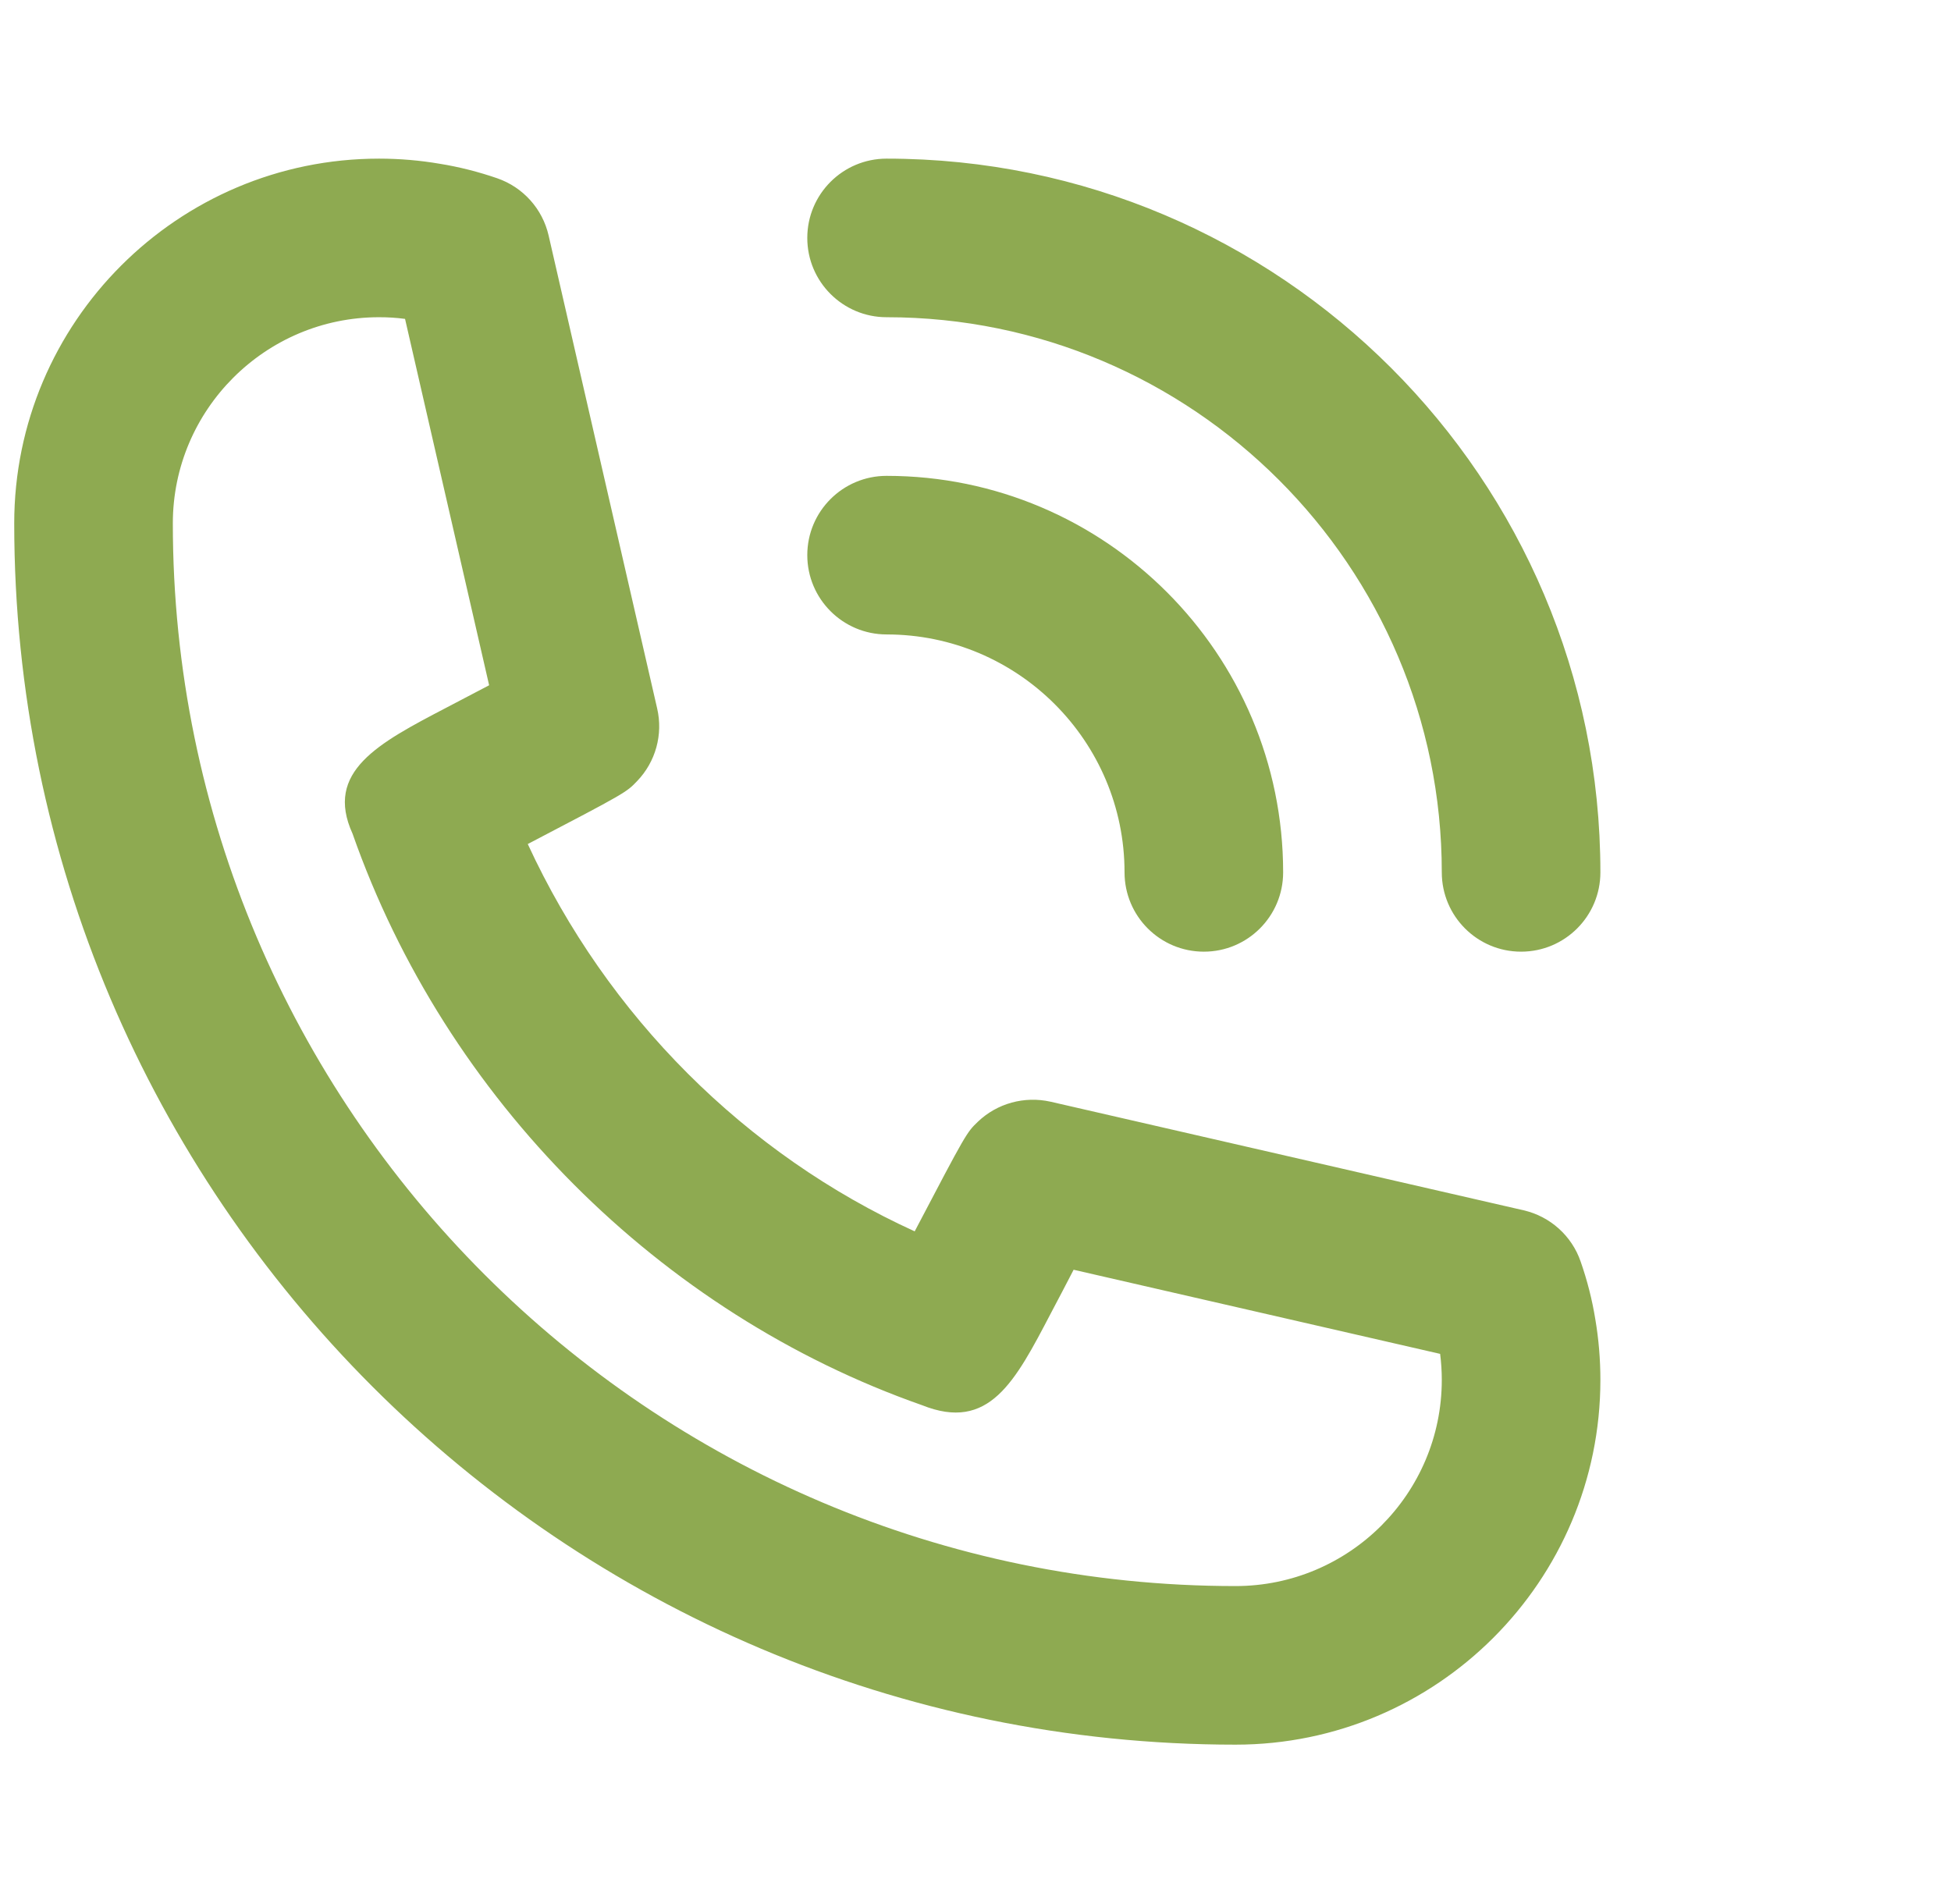
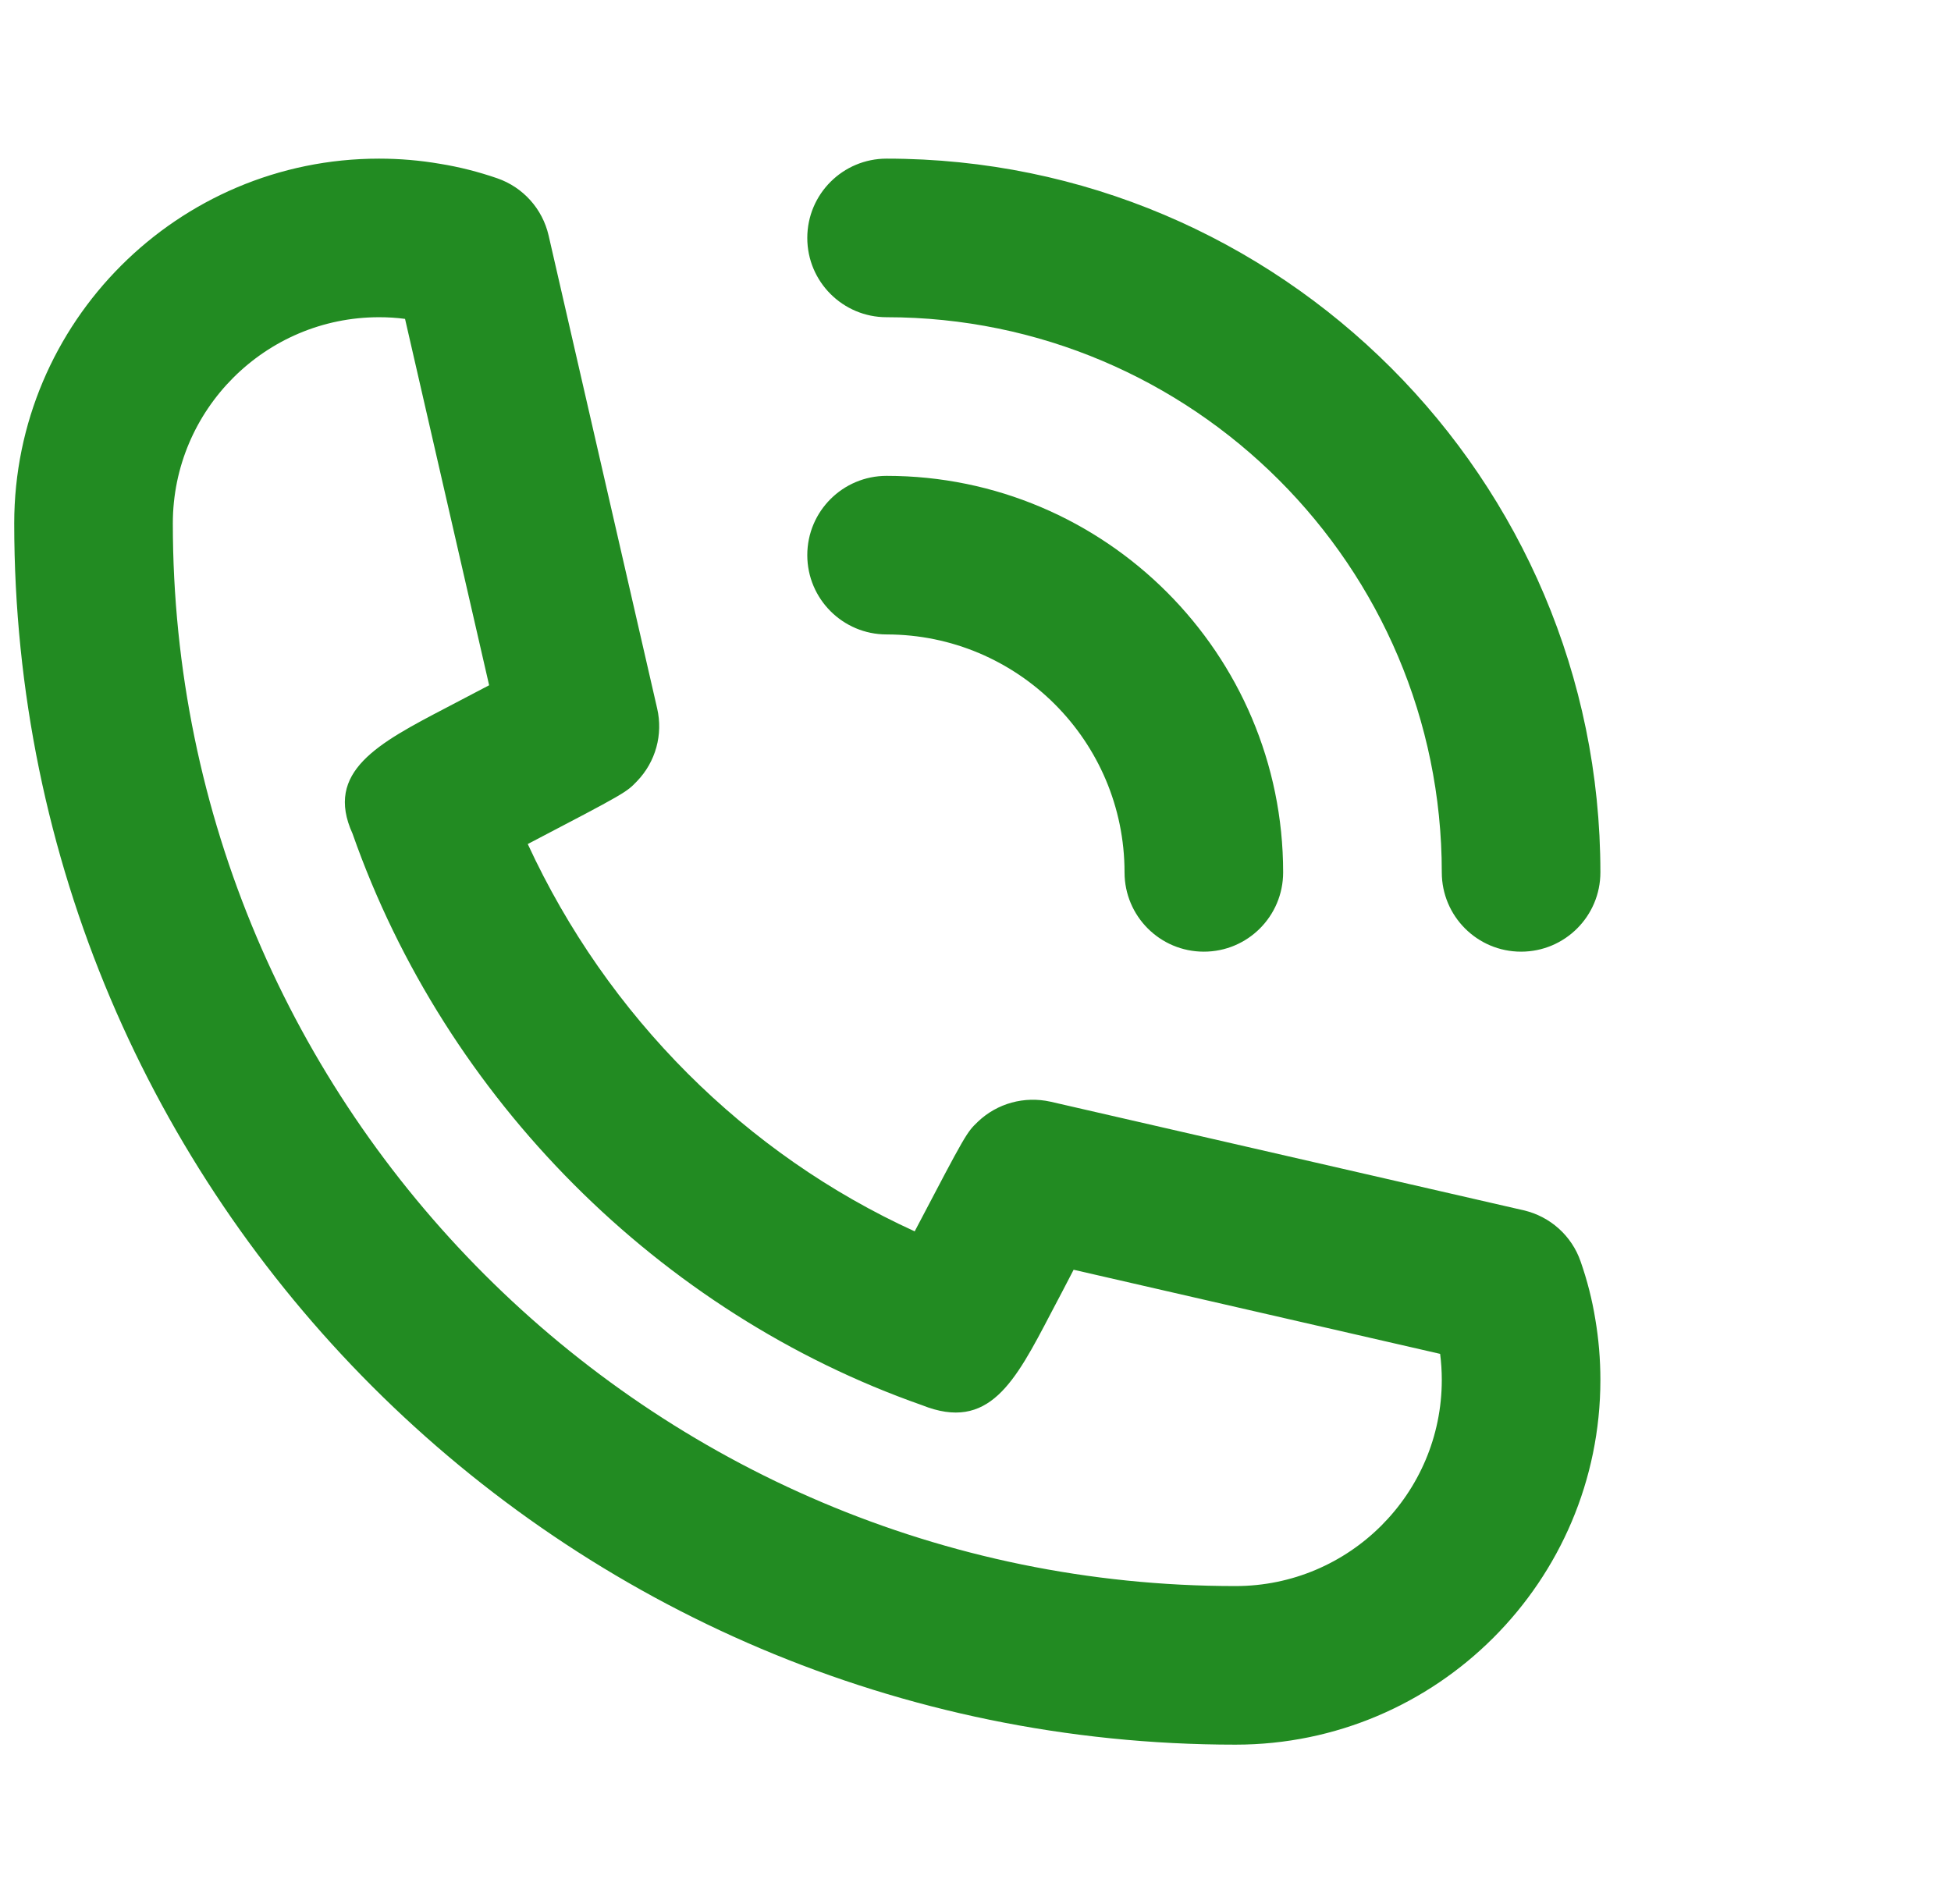
<svg xmlns="http://www.w3.org/2000/svg" width="41" height="40" viewBox="0 0 41 40" fill="none">
  <g id="phone-call">
-     <path id="ð¨ Icon color" fill-rule="evenodd" clip-rule="evenodd" d="M30.299 29.001C30.299 28.816 30.287 28.632 30.264 28.454L22.562 26.686C22.41 26.979 22.244 27.299 22.087 27.594C21.329 29.044 20.785 30.097 19.375 29.532C13.866 27.599 9.367 23.101 7.409 17.522C6.814 16.216 7.947 15.622 9.384 14.871C9.675 14.719 9.99 14.554 10.279 14.402L8.512 6.702C8.327 6.677 8.147 6.667 7.965 6.667C5.577 6.667 3.632 8.611 3.632 10.999C3.632 23.314 13.65 33.334 25.965 33.334C28.355 33.334 30.299 31.391 30.299 29.001ZM33.526 27.731C33.596 28.144 33.632 28.569 33.632 29.001C33.632 33.227 30.194 36.667 25.965 36.667C11.814 36.667 0.299 25.152 0.299 10.999C0.299 6.772 3.737 3.334 7.965 3.334C8.399 3.334 8.827 3.371 9.242 3.442C9.647 3.507 10.056 3.611 10.45 3.747C10.994 3.936 11.4 4.389 11.529 4.949L13.81 14.889C13.937 15.436 13.779 16.011 13.389 16.416C13.162 16.654 13.157 16.659 11.091 17.739C12.764 21.364 15.672 24.261 19.222 25.879C20.307 23.811 20.312 23.804 20.549 23.576C20.956 23.187 21.527 23.032 22.076 23.154L32.016 25.436C32.575 25.564 33.031 25.972 33.217 26.514C33.354 26.906 33.459 27.314 33.526 27.731ZM18.632 6.667C25.064 6.667 30.299 11.901 30.299 18.334C30.299 19.254 31.044 20.001 31.965 20.001C32.887 20.001 33.632 19.254 33.632 18.334C33.632 10.062 26.904 3.334 18.632 3.334C17.712 3.334 16.965 4.079 16.965 5.001C16.965 5.921 17.712 6.667 18.632 6.667ZM16.965 11.667C16.965 10.746 17.712 10.001 18.632 10.001C23.227 10.001 26.965 13.739 26.965 18.334C26.965 19.254 26.221 20.001 25.299 20.001C24.377 20.001 23.632 19.254 23.632 18.334C23.632 15.576 21.389 13.334 18.632 13.334C17.712 13.334 16.965 12.587 16.965 11.667Z" fill="#8EAA51" />
+     <path id="ð¨ Icon color" fill-rule="evenodd" clip-rule="evenodd" d="M30.299 29.001C30.299 28.816 30.287 28.632 30.264 28.454L22.562 26.686C22.41 26.979 22.244 27.299 22.087 27.594C21.329 29.044 20.785 30.097 19.375 29.532C13.866 27.599 9.367 23.101 7.409 17.522C6.814 16.216 7.947 15.622 9.384 14.871C9.675 14.719 9.99 14.554 10.279 14.402L8.512 6.702C8.327 6.677 8.147 6.667 7.965 6.667C5.577 6.667 3.632 8.611 3.632 10.999C3.632 23.314 13.65 33.334 25.965 33.334C28.355 33.334 30.299 31.391 30.299 29.001ZM33.526 27.731C33.596 28.144 33.632 28.569 33.632 29.001C33.632 33.227 30.194 36.667 25.965 36.667C11.814 36.667 0.299 25.152 0.299 10.999C0.299 6.772 3.737 3.334 7.965 3.334C8.399 3.334 8.827 3.371 9.242 3.442C9.647 3.507 10.056 3.611 10.45 3.747C10.994 3.936 11.4 4.389 11.529 4.949L13.81 14.889C13.937 15.436 13.779 16.011 13.389 16.416C13.162 16.654 13.157 16.659 11.091 17.739C12.764 21.364 15.672 24.261 19.222 25.879C20.307 23.811 20.312 23.804 20.549 23.576C20.956 23.187 21.527 23.032 22.076 23.154L32.016 25.436C32.575 25.564 33.031 25.972 33.217 26.514C33.354 26.906 33.459 27.314 33.526 27.731ZM18.632 6.667C25.064 6.667 30.299 11.901 30.299 18.334C30.299 19.254 31.044 20.001 31.965 20.001C32.887 20.001 33.632 19.254 33.632 18.334C33.632 10.062 26.904 3.334 18.632 3.334C17.712 3.334 16.965 4.079 16.965 5.001C16.965 5.921 17.712 6.667 18.632 6.667ZM16.965 11.667C16.965 10.746 17.712 10.001 18.632 10.001C23.227 10.001 26.965 13.739 26.965 18.334C26.965 19.254 26.221 20.001 25.299 20.001C24.377 20.001 23.632 19.254 23.632 18.334C23.632 15.576 21.389 13.334 18.632 13.334C17.712 13.334 16.965 12.587 16.965 11.667Z" fill="#228b22" />
  </g>
</svg>
